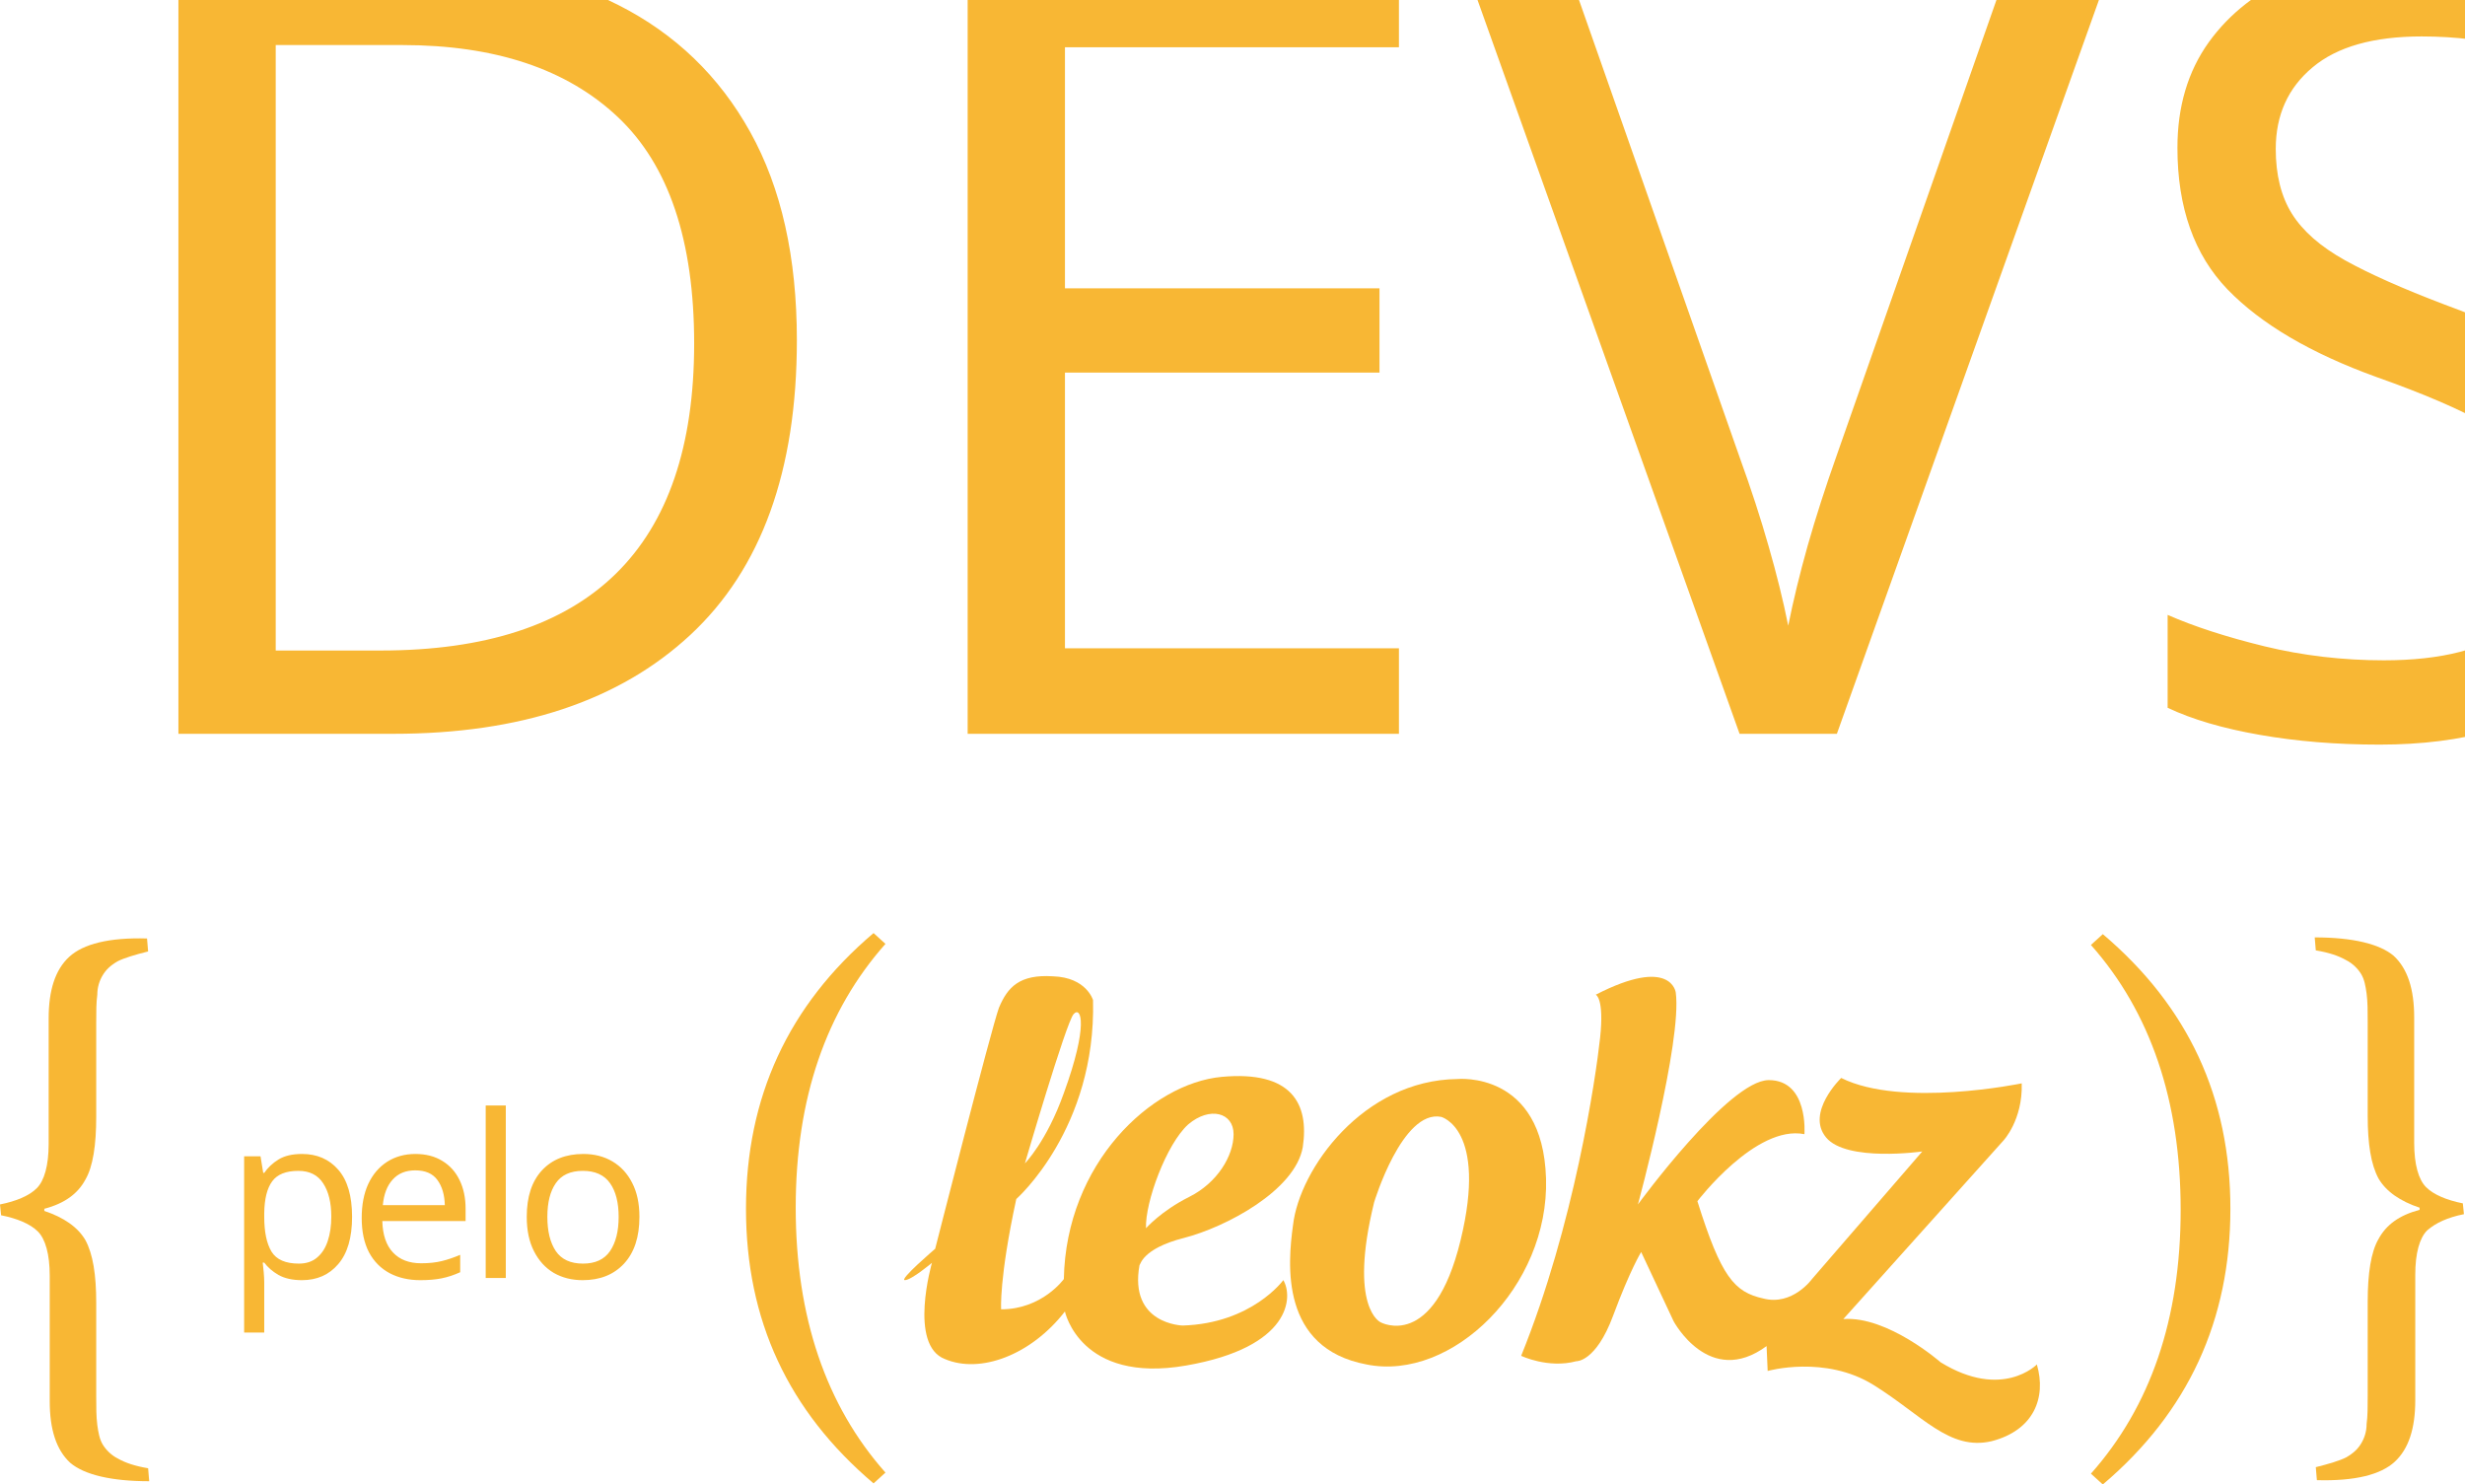
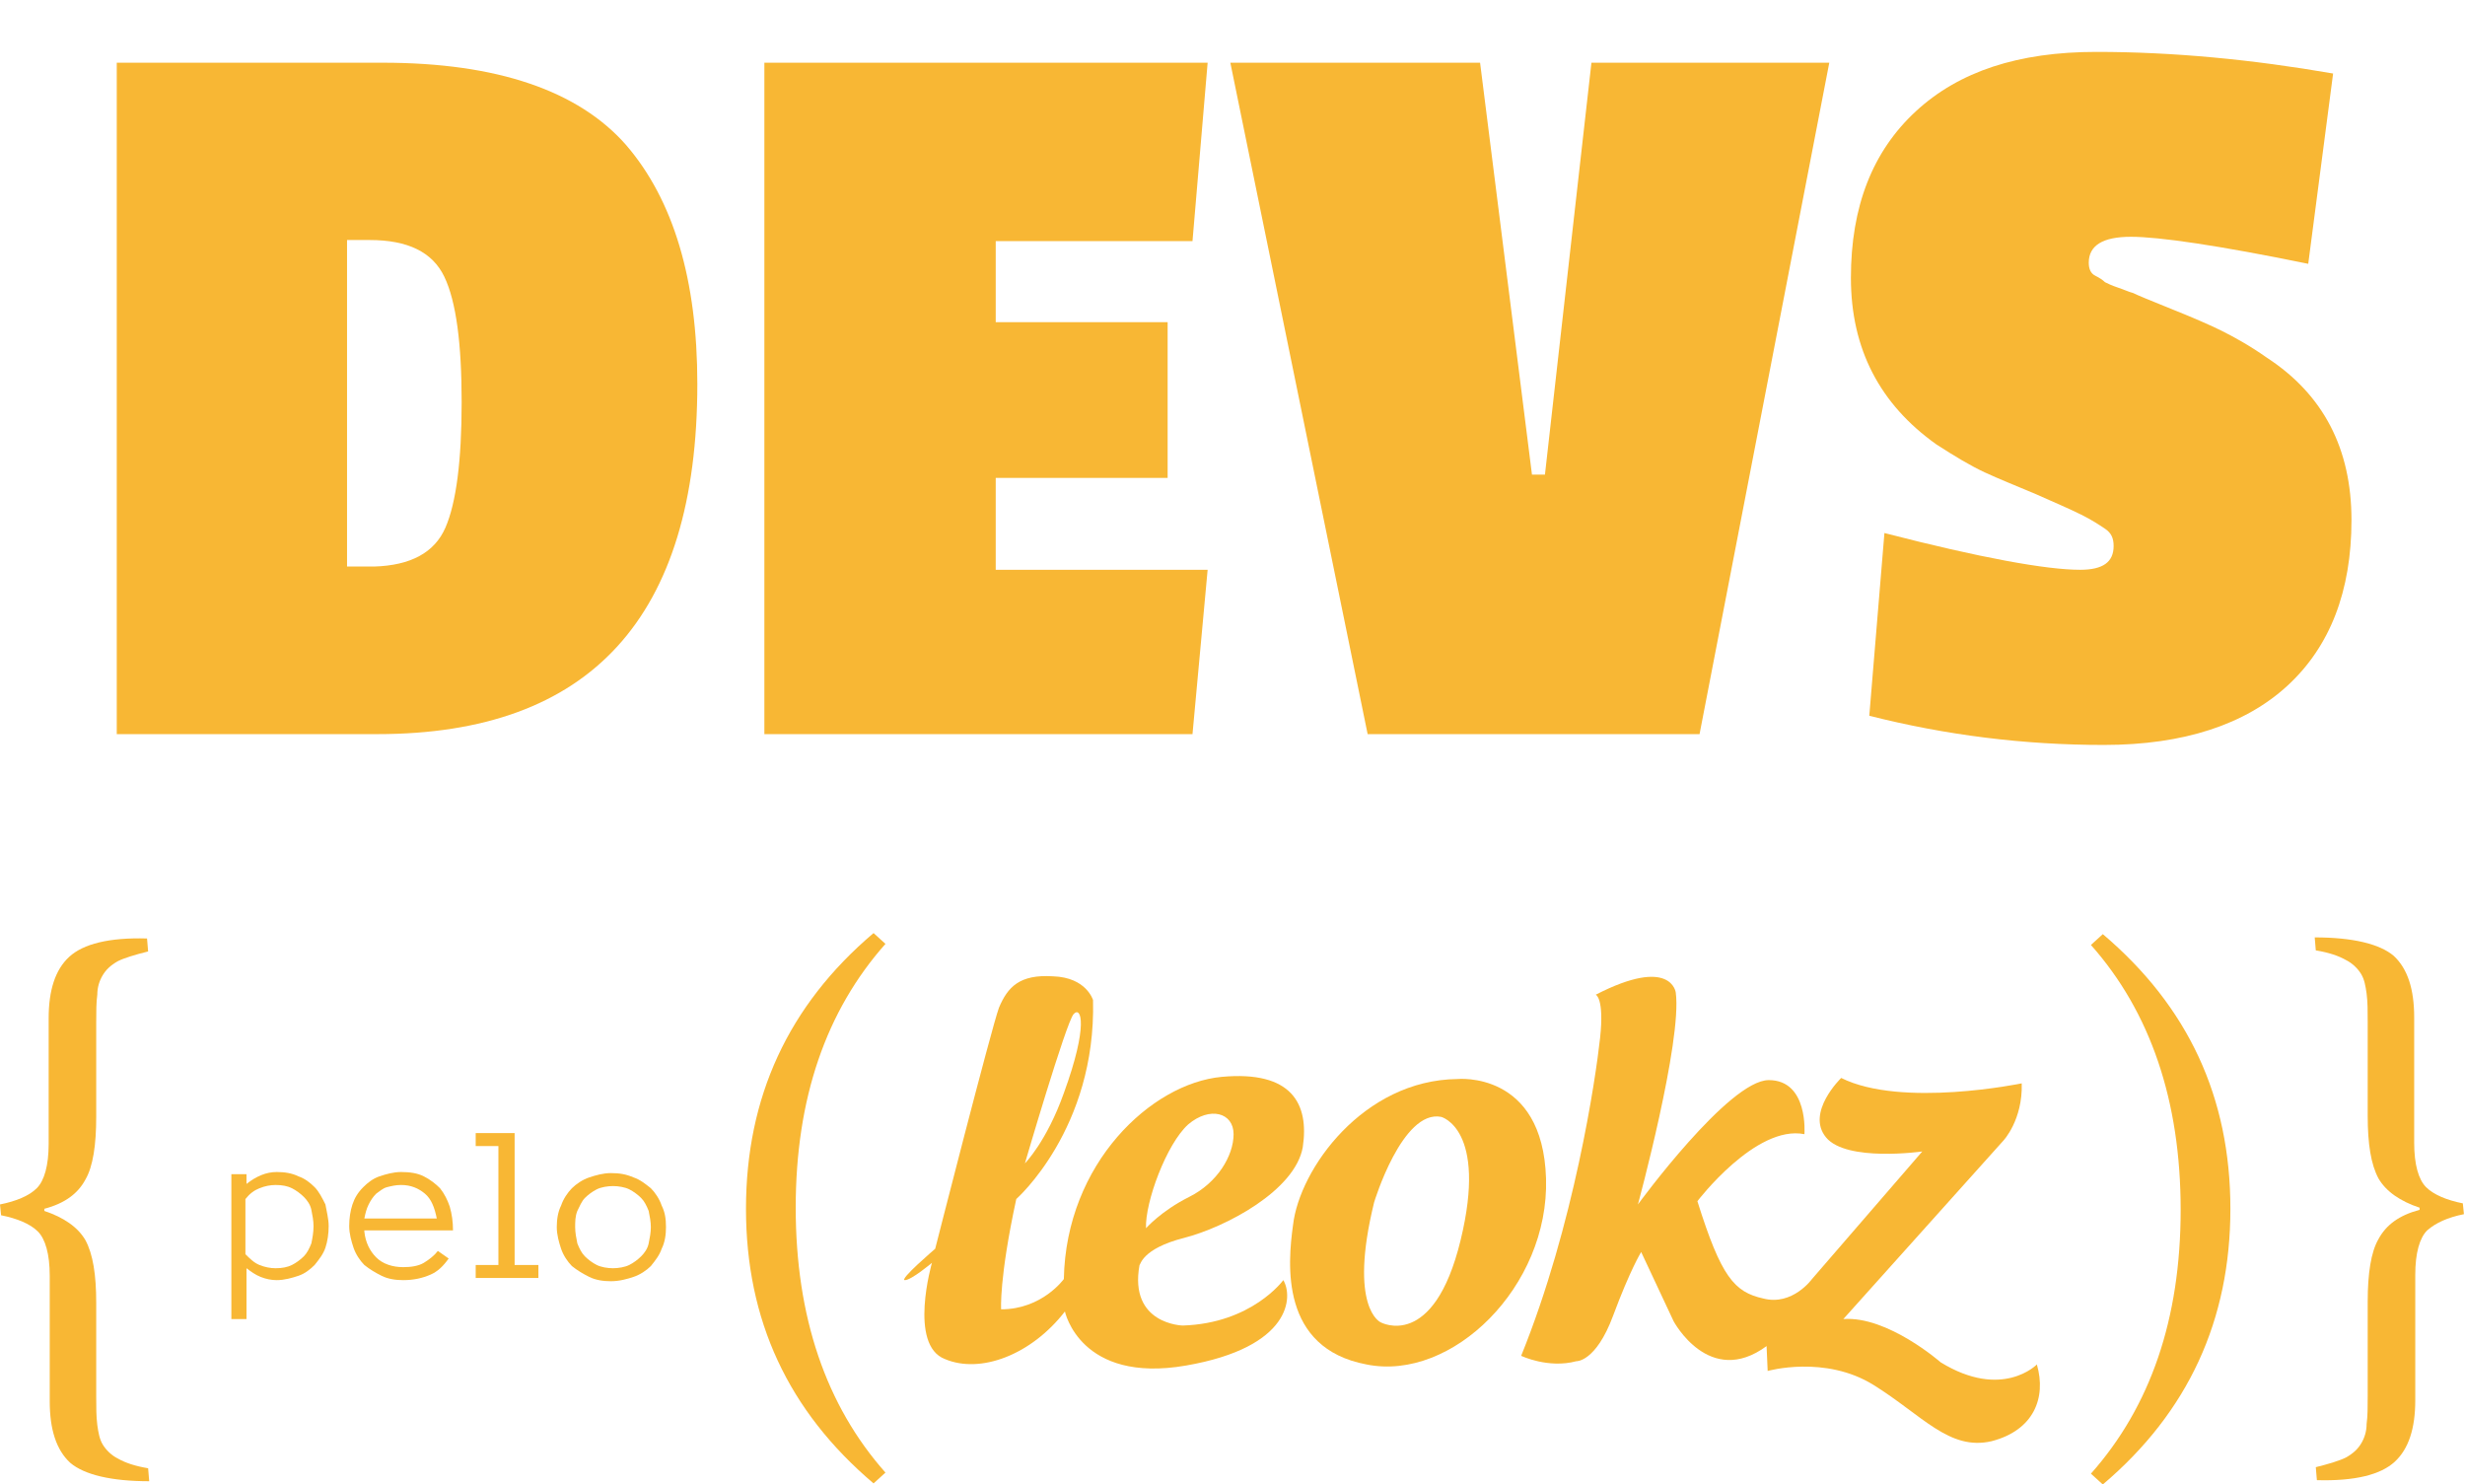
<svg xmlns="http://www.w3.org/2000/svg" version="1.1" id="Layer_1" x="0px" y="0px" width="228px" height="137.2px" viewBox="0 0 228 137.2" enable-background="new 0 0 228 137.2" xml:space="preserve">
  <g>
    <g>
      <path fill="#F8B734" d="M147.6,92c0,0,0.8,0.3,0.4,4c-0.4,3.7-2.4,17.3-7.3,29.4c0,0,2.5,1.2,5.1,0.5c0,0,1.8,0.1,3.4-4.2    c1.6-4.3,2.6-5.9,2.6-5.9l3,6.4c0,0,3.3,6.2,8.6,2.3l0.1,2.3c0,0,5.3-1.5,9.8,1.3c4.5,2.8,7,6.1,10.9,5.2c3.9-1,5.1-4,4.2-7.1    c0,0-3.2,3.3-8.9-0.2c0,0-4.9-4.3-9-4l14.8-16.5c0,0,1.8-1.9,1.7-5.3c0,0-11.1,2.3-16.7-0.5c0,0-3.3,3.2-1.4,5.5    c1.9,2.3,8.9,1.3,8.9,1.3l-10.2,11.8c0,0-1.8,2.5-4.5,1.8c-2.7-0.6-3.9-2-6.1-9c0,0,5.4-7.1,9.9-6.2c0,0,0.4-5-3.3-5    s-12.1,11.5-12.1,11.5s4.1-15.1,3.5-19.6C155,91.8,154.6,88.4,147.6,92z" />
      <path fill="#F8B734" d="M143,109c-0.3-10-8.2-9.2-8.2-9.2c-8.7,0.1-14.6,8.3-15.2,13.5c-0.5,3.6-1.2,11.4,6.8,12.9    C134.3,127.8,143.3,119,143,109z M135.1,114.7c-2.5,10.3-7.4,7.6-7.4,7.6s-3-1.3-0.6-11.1c0,0,2.6-8.6,6.2-7.9    C133.3,103.3,137.6,104.4,135.1,114.7z" />
      <path fill="#F8B734" d="M109.5,114.5c3.9-1,10.3-4.4,11-8.4c0.6-4-1-7.1-7.5-6.5s-14.4,8-14.6,18.7c0,0-2,2.8-5.8,2.8    c0,0-0.2-2.8,1.4-10.2c0,0,7.4-6.5,7.1-18.4c0,0-0.6-2.1-3.7-2.2c-3.1-0.2-4.2,1-5,2.9c-0.7,1.9-5.9,22.3-5.9,22.3    s-3.4,2.9-2.8,2.9s2.5-1.6,2.5-1.6s-2.2,7.6,1.2,8.9c3.3,1.4,8-0.4,11.1-4.4c0,0,1.4,6.7,11.2,5s9.9-6.4,9-7.9c0,0-2.9,4-9.3,4.2    c0,0-5-0.1-4-5.6C105.5,117,105.6,115.5,109.5,114.5z M109.9,104c2-1.7,4.2-1.1,4.2,0.9s-1.5,4.5-4.1,5.8s-4,2.9-4,2.9    C105.9,111.2,107.9,105.8,109.9,104z M99.3,93.8c0.7-0.8,1.4,1-0.9,7.3c-1.6,4.5-3.6,6.5-3.6,6.5S98.6,94.6,99.3,93.8z" />
    </g>
    <g>
      <path fill="#F8B734" d="M0,111.4c1.5-0.3,2.7-0.8,3.4-1.5s1.1-2.1,1.1-4.1V94.2c0-2.6,0.6-4.5,1.9-5.7s3.7-1.8,7.2-1.7l0.1,1.2    c-1.2,0.3-2.2,0.6-2.8,0.9c-0.7,0.4-1.1,0.8-1.4,1.3C9.2,90.7,9,91.3,9,92c-0.1,0.7-0.1,1.6-0.1,2.6v8.7c0,2.6-0.3,4.6-1,5.8    c-0.7,1.3-1.9,2.2-3.8,2.7v0.2c1.8,0.6,3.1,1.5,3.8,2.7c0.7,1.3,1,3.2,1,5.8v8.7c0,1,0,1.8,0.1,2.6c0.1,0.7,0.2,1.3,0.5,1.8    s0.8,1,1.4,1.3c0.7,0.4,1.6,0.7,2.8,0.9l0.1,1.2c-3.5,0-6-0.6-7.3-1.7c-1.3-1.2-1.9-3.1-1.9-5.7V118c0-2-0.4-3.4-1.1-4.1    s-1.9-1.2-3.4-1.5L0,111.4z" />
      <path fill="#F8B734" d="M80.8,137.2c-7.9-6.7-11.8-15.1-11.8-25.4S72.9,93,80.8,86.3l1.1,1c-5.5,6.2-8.3,14.3-8.3,24.4    s2.8,18.3,8.3,24.5L80.8,137.2z" />
      <path fill="#F8B734" d="M194.5,86.4c7.9,6.7,11.8,15.1,11.8,25.4s-3.9,18.8-11.8,25.5l-1.1-1c5.5-6.2,8.3-14.3,8.3-24.4    s-2.8-18.3-8.3-24.5L194.5,86.4z" />
      <path fill="#F8B734" d="M227.9,112.3c-1.5,0.3-2.6,0.8-3.4,1.5c-0.7,0.7-1.1,2.1-1.1,4.1v11.6c0,2.6-0.6,4.5-1.9,5.7    c-1.3,1.2-3.7,1.8-7.2,1.7l-0.1-1.2c1.2-0.3,2.2-0.6,2.8-0.9c0.7-0.4,1.1-0.8,1.4-1.3c0.3-0.5,0.5-1.1,0.5-1.8    c0.1-0.7,0.1-1.6,0.1-2.6v-8.7c0-2.6,0.3-4.6,1-5.8c0.7-1.3,1.9-2.2,3.8-2.7v-0.2c-1.8-0.6-3.1-1.5-3.8-2.7c-0.7-1.3-1-3.2-1-5.8    v-8.7c0-1,0-1.8-0.1-2.6c-0.1-0.7-0.2-1.3-0.5-1.8s-0.8-1-1.4-1.3c-0.7-0.4-1.6-0.7-2.8-0.9l-0.1-1.2c3.5,0,6,0.6,7.3,1.7    c1.3,1.2,1.9,3.1,1.9,5.7v11.6c0,2,0.4,3.4,1.1,4.1c0.7,0.7,1.9,1.2,3.4,1.5L227.9,112.3z" />
    </g>
  </g>
-   <text transform="matrix(1 0 0 1 6.8 67.87)" fill="#F8B734" font-family="'PassionOne-Bold'" font-size="100">DEVS</text>
-   <text transform="matrix(1 0 0 1 20.7999 118.2)">
-     <tspan x="0" y="0" fill="#F8B734" font-family="'AnonymousPro'" font-size="21">p</tspan>
-     <tspan x="11.5" y="0" fill="#F8B734" font-family="'AnonymousPro'" font-size="21" letter-spacing="-1">elo</tspan>
-   </text>
+   <g>
+     <path fill="#F8B734" d="M64.5,35.5c0,21.6-9.9,32.4-29.6,32.4H10.8V5.8h24.6c10.6,0,18.1,2.6,22.5,7.6   C62.3,18.5,64.5,25.9,64.5,35.5z M41.2,48.8c1-2.3,1.5-6.2,1.5-11.6c0-5.4-0.5-9.3-1.6-11.6c-1.1-2.3-3.4-3.4-6.9-3.4h-2.1v30.2   h2.5C38,52.3,40.2,51.1,41.2,48.8z" />
+     <path fill="#F8B734" d="M110.3,67.9H70.7V5.8h41l-1.4,16.5H92.1v7.5H108v14.4H92.1v8.5h19.6L110.3,67.9z" />
+     <path fill="#F8B734" d="M169.2,5.8l-12,62.1h-30.7L113.8,5.8h23.1l4.8,38.1h1.2l4.3-38.1H169.2z" />
+     <path fill="#F8B734" d="M171.2,25.7c0-6.6,2-11.7,6-15.4c4-3.7,9.5-5.5,16.7-5.5c7.1,0,14.4,0.7,21.9,2l-2.3,17.6   c-8.3-1.7-13.8-2.5-16.4-2.5c-2.6,0-3.9,0.8-3.9,2.4c0,0.6,0.2,1,0.6,1.2c0.4,0.2,0.7,0.4,0.9,0.6c0.2,0.1,0.6,0.3,1.2,0.5   c0.6,0.2,1,0.4,1.4,0.5c0.4,0.2,1.6,0.7,3.6,1.5c2,0.8,3.6,1.5,4.6,2c1,0.5,2.5,1.3,4.2,2.5c5.2,3.4,7.8,8.4,7.8,15   c0,6.6-2,11.7-5.9,15.3c-3.9,3.6-9.6,5.5-17,5.5c-7.4,0-14.6-0.9-21.7-2.7l1.4-16.9c8.9,2.3,15,3.4,18.1,3.4c2.1,0,3.1-0.7,3.1-2.2   c0-0.7-0.2-1.2-0.8-1.6s-1.2-0.8-2.2-1.3c-1-0.5-2.4-1.1-4.2-1.9c-1.9-0.8-3.4-1.4-4.7-2c-1.3-0.6-2.8-1.5-4.5-2.6   C173.9,37.4,171.2,32.3,171.2,25.7z" />
+   </g>
+   <g>
+     <path fill="#F8B734" d="M30.4,113.4c0,0.7-0.1,1.4-0.3,2s-0.6,1.1-1,1.6c-0.4,0.4-0.9,0.8-1.5,1s-1.3,0.4-2,0.4   c-0.5,0-1-0.1-1.5-0.3c-0.5-0.2-0.9-0.5-1.3-0.8v4.7h-1.4v-13.4h1.4v0.9c0.9-0.7,1.8-1.1,2.8-1.1c0.7,0,1.4,0.1,2,0.4   c0.6,0.2,1.1,0.6,1.5,1c0.4,0.4,0.7,1,1,1.6C30.2,112,30.4,112.7,30.4,113.4z M29,113.4c0-0.5-0.1-1-0.2-1.5   c-0.1-0.5-0.4-0.9-0.7-1.2c-0.3-0.3-0.7-0.6-1.1-0.8c-0.4-0.2-0.9-0.3-1.5-0.3c-0.5,0-1,0.1-1.5,0.3c-0.5,0.2-0.9,0.5-1.3,1v5.1   c0.4,0.4,0.8,0.8,1.3,1c0.5,0.2,1,0.3,1.5,0.3c0.6,0,1.1-0.1,1.5-0.3c0.4-0.2,0.8-0.5,1.1-0.8c0.3-0.3,0.5-0.7,0.7-1.2   C28.9,114.5,29,114,29,113.4z" />
+     <path fill="#F8B734" d="M33.7,113.9c0.1,1,0.5,1.8,1.1,2.4s1.5,0.9,2.5,0.9c0.7,0,1.4-0.1,1.9-0.4s1-0.7,1.3-1.1l1,0.7   c-0.5,0.7-1,1.2-1.7,1.5s-1.5,0.5-2.5,0.5c-0.7,0-1.4-0.1-2-0.4s-1.1-0.6-1.6-1c-0.4-0.4-0.8-1-1-1.6s-0.4-1.3-0.4-2   c0-0.7,0.1-1.4,0.3-2c0.2-0.6,0.5-1.1,1-1.6c0.4-0.4,0.9-0.8,1.5-1c0.6-0.2,1.3-0.4,2-0.4c0.8,0,1.5,0.1,2.1,0.4s1.1,0.7,1.5,1.1   c0.4,0.5,0.7,1.1,0.9,1.7c0.2,0.7,0.3,1.4,0.3,2.2H33.7z M40.4,112.7c-0.2-1-0.5-1.8-1.1-2.3c-0.6-0.5-1.3-0.8-2.2-0.8   c-0.5,0-0.9,0.1-1.3,0.2s-0.7,0.4-1,0.6c-0.3,0.3-0.5,0.6-0.7,1c-0.2,0.4-0.3,0.8-0.4,1.3H40.4z" />
+     <path fill="#F8B734" d="M49.7,118.2H44V117h2.1v-11H44v-1.2h3.6V117h2.2V118.2z" />
+     <path fill="#F8B734" d="M61.6,113.5c0,0.7-0.1,1.4-0.4,2c-0.2,0.6-0.6,1.1-1,1.6c-0.4,0.4-1,0.8-1.6,1s-1.3,0.4-2.1,0.4   c-0.7,0-1.4-0.1-2-0.4s-1.1-0.6-1.6-1c-0.4-0.4-0.8-1-1-1.6c-0.2-0.6-0.4-1.3-0.4-2c0-0.7,0.1-1.4,0.4-2c0.2-0.6,0.6-1.2,1-1.6   c0.4-0.4,1-0.8,1.6-1c0.6-0.2,1.3-0.4,2-0.4c0.8,0,1.4,0.1,2.1,0.4c0.6,0.2,1.1,0.6,1.6,1c0.4,0.4,0.8,1,1,1.6   C61.5,112.1,61.6,112.7,61.6,113.5z M60.2,113.5c0-0.5-0.1-1-0.2-1.5c-0.2-0.5-0.4-0.9-0.7-1.2c-0.3-0.3-0.7-0.6-1.1-0.8   s-1-0.3-1.5-0.3s-1.1,0.1-1.5,0.3c-0.4,0.2-0.8,0.5-1.1,0.8c-0.3,0.3-0.5,0.8-0.7,1.2c-0.2,0.5-0.2,1-0.2,1.5s0.1,1,0.2,1.5   c0.2,0.5,0.4,0.9,0.7,1.2c0.3,0.3,0.7,0.6,1.1,0.8c0.4,0.2,1,0.3,1.5,0.3s1.1-0.1,1.5-0.3c0.4-0.2,0.8-0.5,1.1-0.8   c0.3-0.3,0.6-0.7,0.7-1.2C60.1,114.5,60.2,114,60.2,113.5z" />
+   </g>
</svg>
